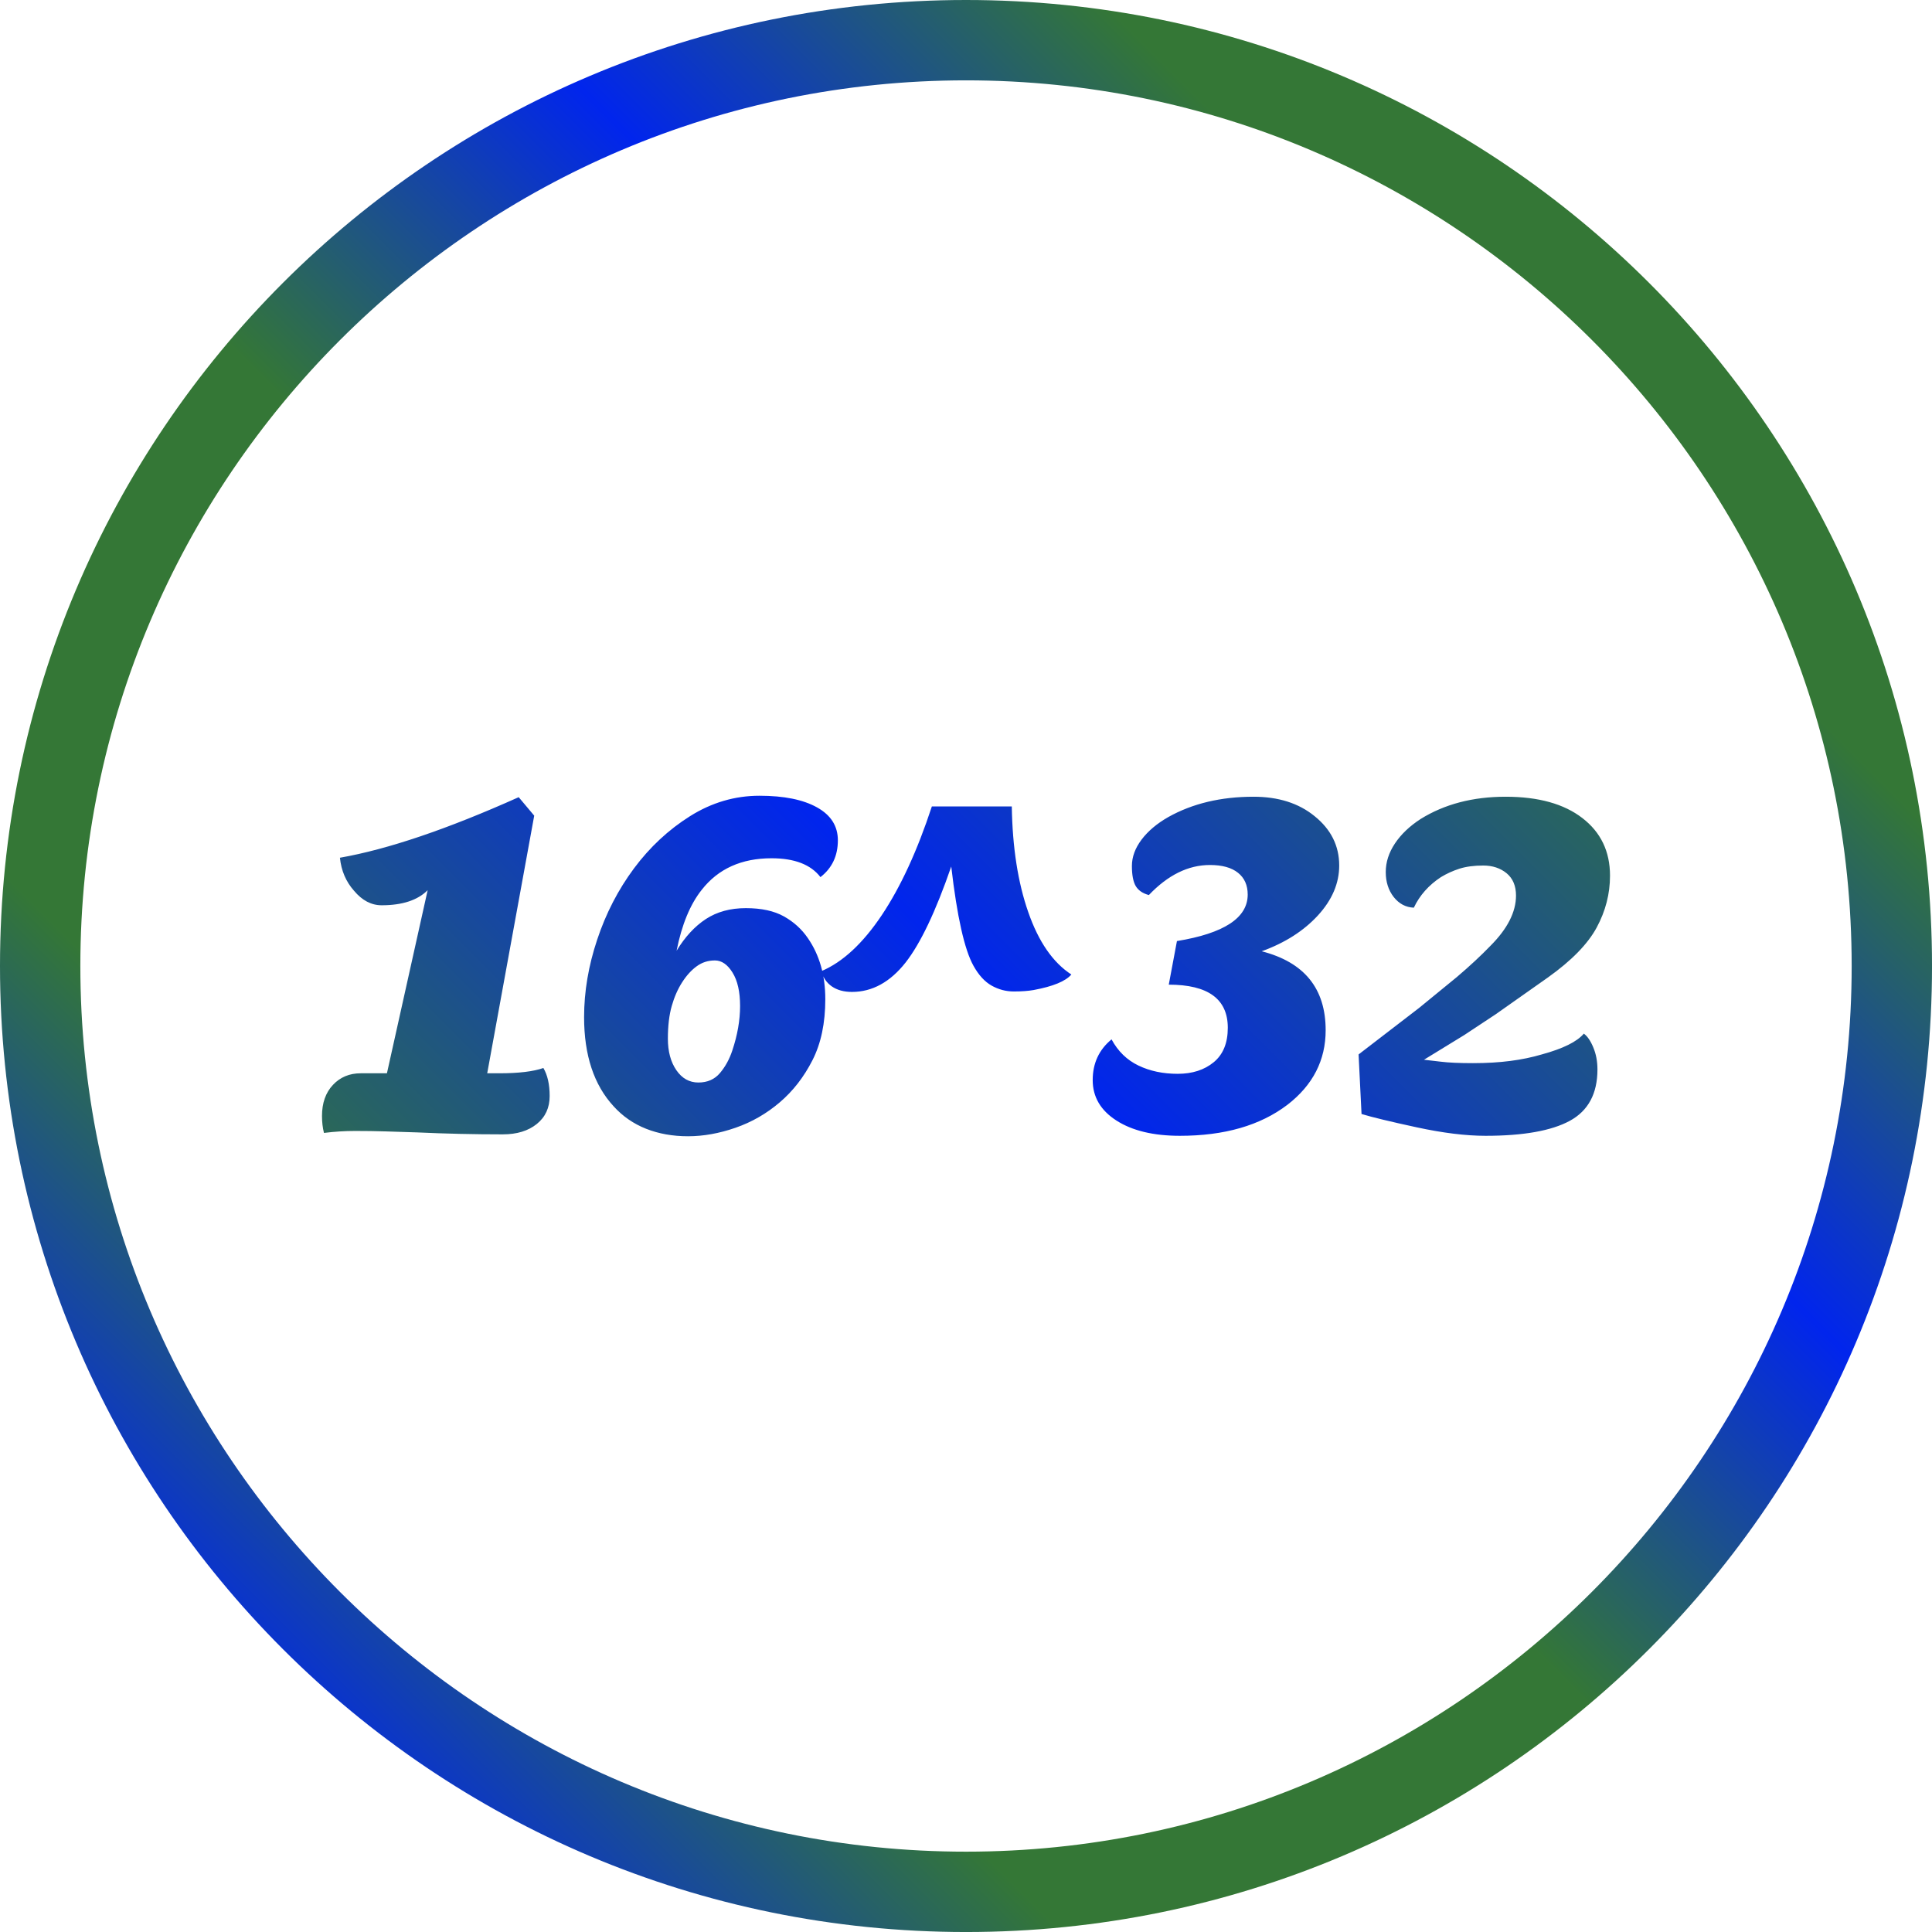
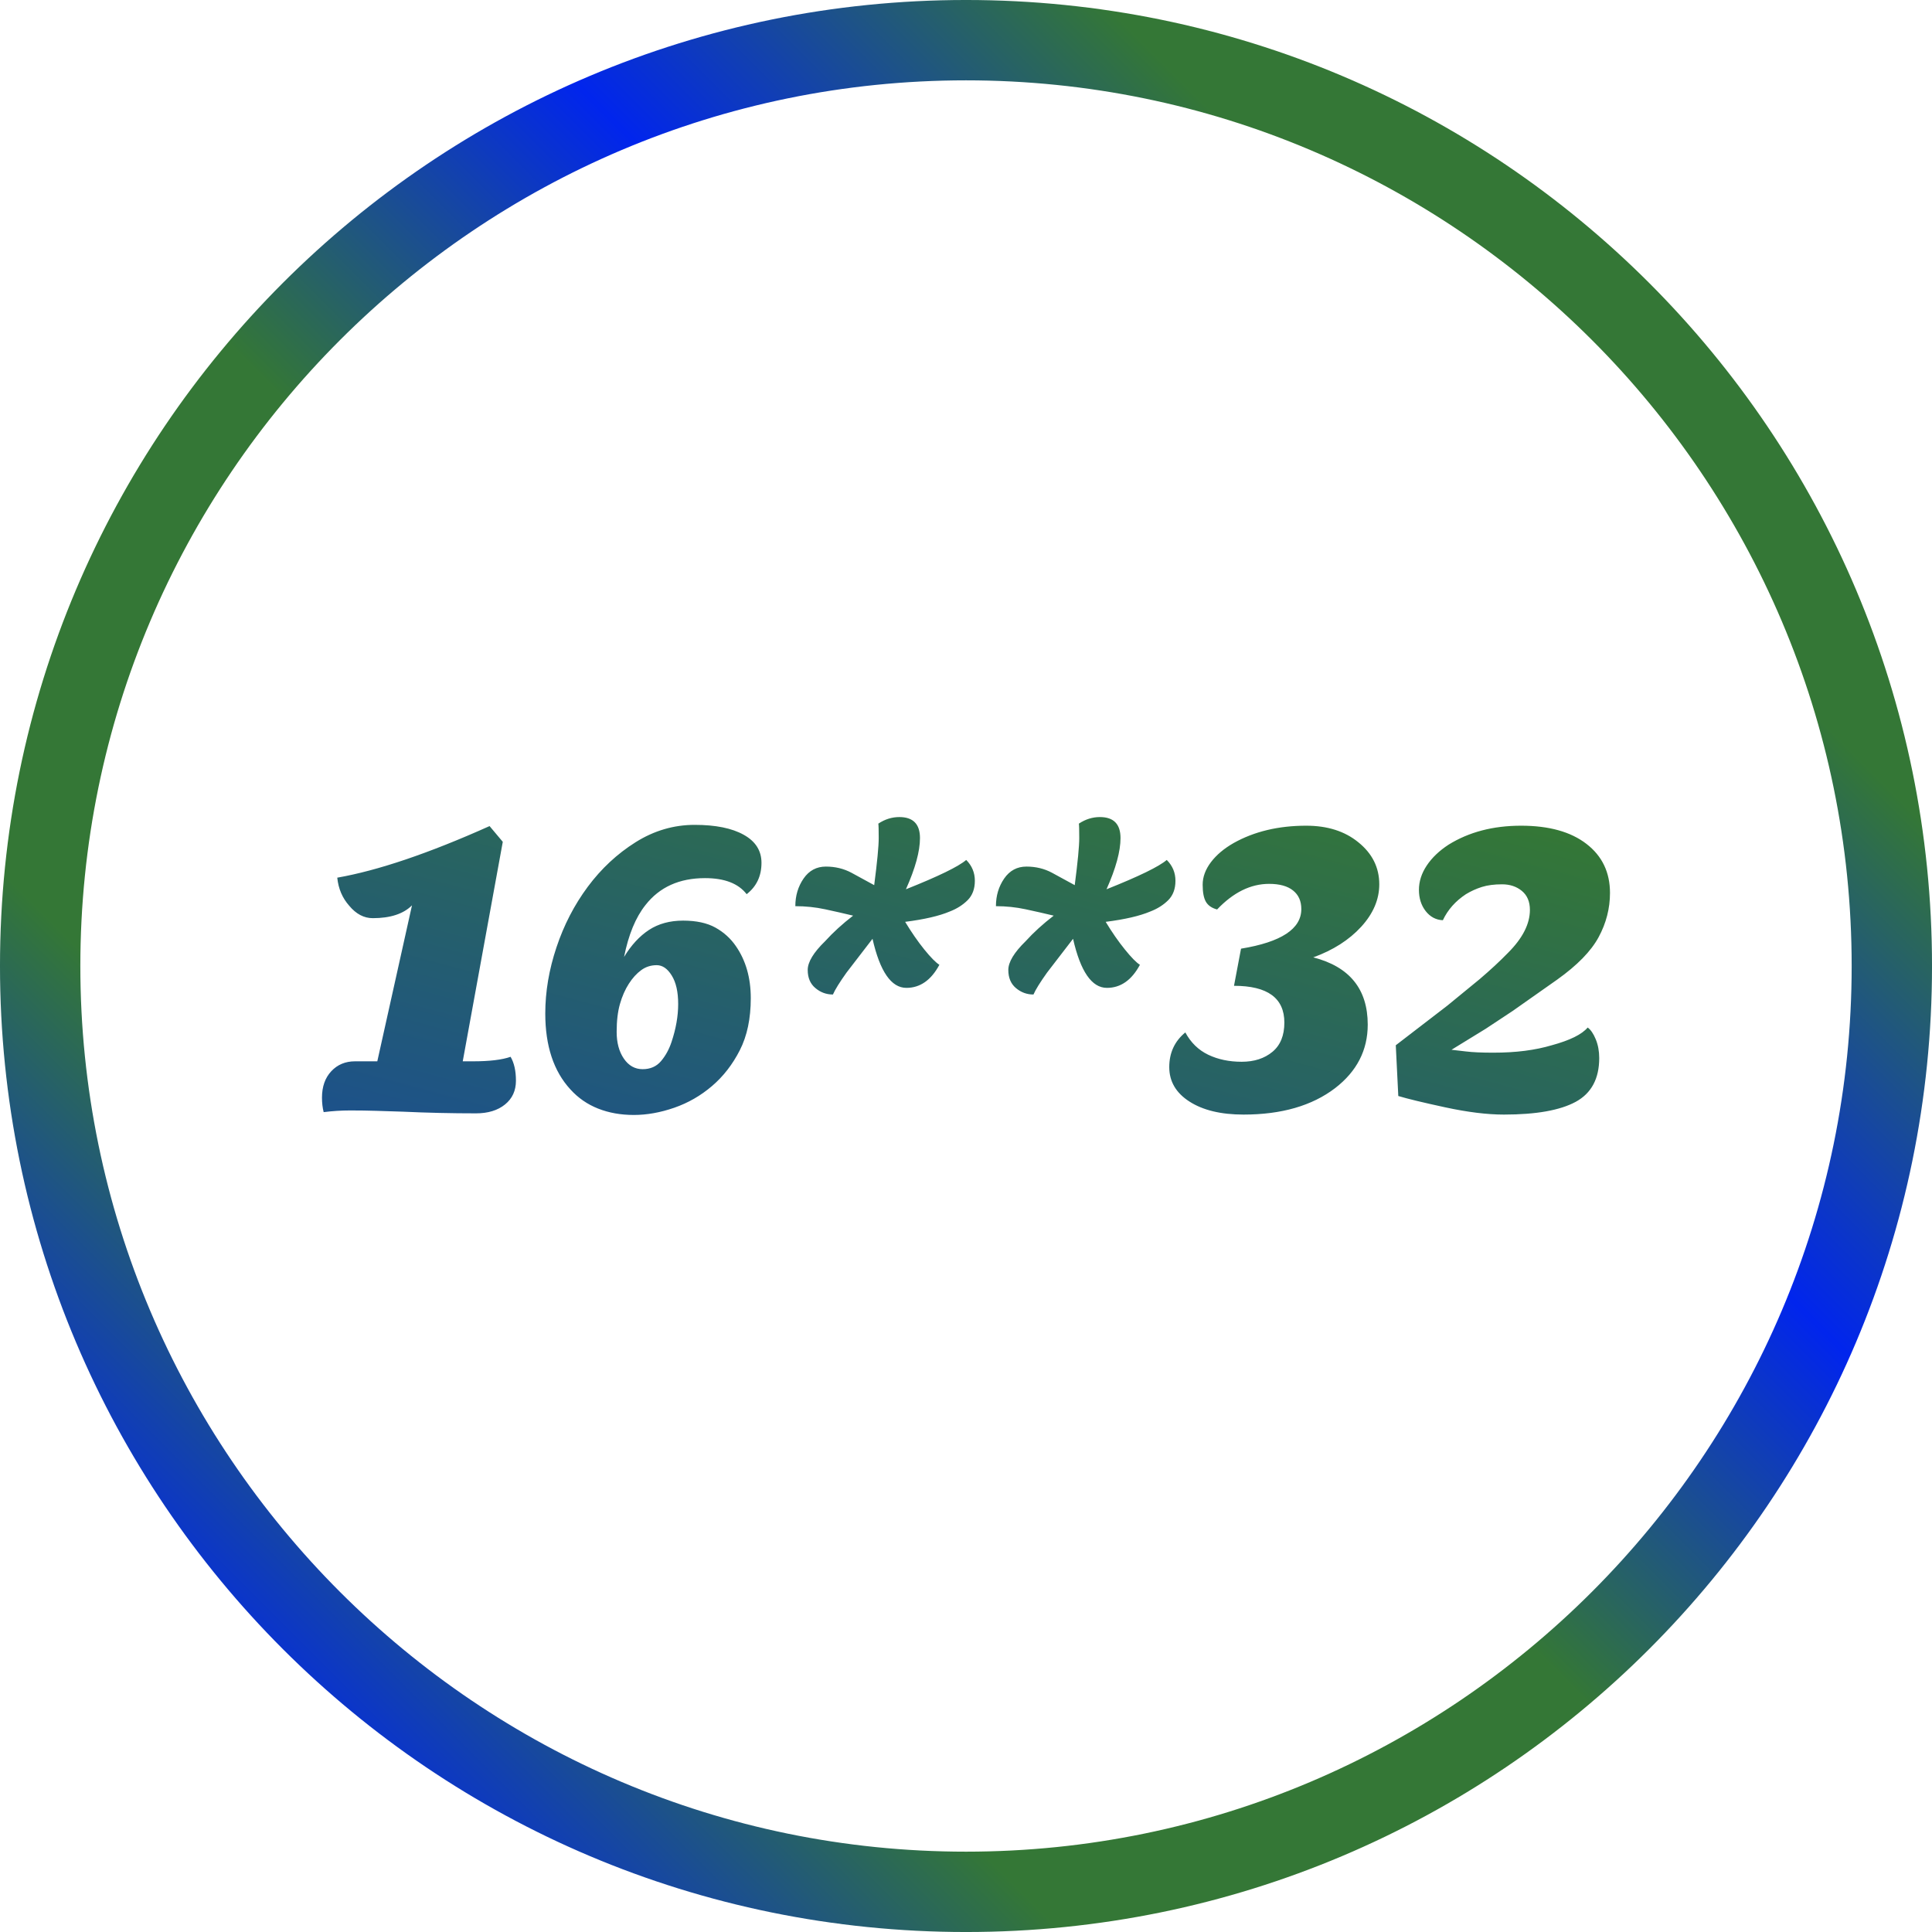
<svg xmlns="http://www.w3.org/2000/svg" xmlns:xlink="http://www.w3.org/1999/xlink" version="1.1" viewBox="0 0 150 150">
  <defs>
-     <filter id="editing-jagged-8" x="0" y="0" width="1" height="1">
-       <feTurbulence baseFrequency="0" result="turb" seed="1" />
-       <feDisplacementMap in="SourceGraphic" in2="turb" />
-     </filter>
+     <linearGradient id="linearGradient14">
+       <stop stop-color="#347736" offset="0" />
+       <stop stop-color="#0125ed" offset="1" />
+     </linearGradient>
    <linearGradient id="linearGradient24" x1="21.967" x2="128.03" y1="128.03" y2="21.967" gradientUnits="userSpaceOnUse" spreadMethod="reflect">
      <stop stop-color="#347736" offset=".382" />
      <stop stop-color="#0125ed" offset="1" />
    </linearGradient>
    <linearGradient id="linearGradient6" x1="21.967" x2="128.03" y1="128.03" y2="21.967" gradientUnits="userSpaceOnUse" spreadMethod="reflect" xlink:href="#linearGradient24" />
+     <linearGradient id="linearGradient8" x1="48.122" x2="101.88" y1="145.02" y2="4.982" gradientUnits="userSpaceOnUse" spreadMethod="reflect" xlink:href="#linearGradient24" />
+     <filter id="editing-jagged" x="0" y="0" width="1" height="1">
+       <feTurbulence baseFrequency="0" result="turb" seed="1" />
+       <feDisplacementMap in="SourceGraphic" in2="turb" />
+     </filter>
+     <linearGradient id="linearGradient15" x1="275.85" x2="224.15" y1="-20.132" y2="172.81" gradientUnits="userSpaceOnUse" xlink:href="#linearGradient14" />
  </defs>
-   <g transform="translate(1.6e-4,1.6e-4)">
+   <g transform="translate(8e-4,8e-4)">
    <g fill="url(#linearGradient6)">
      <g fill="url(#linearGradient6)">
-         <g transform="matrix(.36058 0 0 .36058 -17.308 -17.308)" style="mix-blend-mode:normal">
+         <g transform="matrix(.36058 0 0 .36058 -17.309 -17.309)" fill="url(#linearGradient8)" style="mix-blend-mode:normal">
          <path d="m256 48c-114.9 0-208 93.1-208 208s93.1 208 208 208 208-93.1 208-208-93.1-208-208-208zm0 398.7c-105.1 0-190.7-85.5-190.7-190.7 0-105.1 85.5-190.7 190.7-190.7 105.1 0 190.7 85.5 190.7 190.7 0 105.1-85.6 190.7-190.7 190.7z" fill="url(#linearGradient6)" />
        </g>
-         <g transform="matrix(.58762 0 0 .58762 -71.905 30.141)" filter="url(#editing-jagged-8)" style="mix-blend-mode:normal">
-           <g transform="translate(164.53,97.495)" fill="url(#linearGradient6)">
-             <path d="m12.93 0.83-4.1-0.13q-1.98-0.06-4.06-0.06t-4.13 0.26q-0.26-1.03-0.26-2.24 0-2.56 1.44-4.1t3.68-1.54h3.46l5.38-24.19q-1.99 1.99-6.08 1.99-2.05 0-3.65-1.92-1.6-1.8-1.86-4.36 9.47-1.66 23.62-8l2.05 2.44-6.21 34.04h1.6q3.84 0 5.82-0.7 0.83 1.41 0.83 3.71 0 2.31-1.69 3.68-1.7 1.38-4.51 1.38-5.7 0-11.33-0.26zm53.31-33.73q-1.92-2.49-6.46-2.49-5.96 0-9.22 4.16-2.3 2.88-3.33 8.06 1.67-2.75 3.87-4.19 2.21-1.44 5.28-1.44 3.08 0 5.03 1.09t3.17 2.88q2.3 3.33 2.3 8.06 0 4.74-1.7 8.07-1.69 3.32-4.32 5.56-2.62 2.24-5.85 3.36t-6.27 1.12-5.54-0.99-4.29-2.97q-3.9-4.23-3.9-11.78 0-5.06 1.73-10.24 1.72-5.18 4.86-9.41 3.14-4.22 7.42-6.91 4.29-2.69 9.16-2.69 4.86 0 7.61 1.54 2.75 1.53 2.75 4.35 0 3.07-2.3 4.86zm-18.27 13.89q-0.87 1.35-1.38 3.14t-0.51 4.32 1.12 4.16 2.91 1.63 2.85-1.25 1.63-2.97q1.03-3.08 1.03-5.89 0-2.82-1-4.42-0.99-1.6-2.33-1.6-1.35 0-2.4 0.77-1.06 0.77-1.92 2.11zm18.4-1.47q4.22-1.79 7.97-7.39 3.74-5.6 6.62-14.37h10.56q0.13 8.13 2.18 13.98 2.04 5.86 5.69 8.23-1.15 1.34-4.99 2.05-1.09 0.19-2.62 0.19-1.54 0-2.92-0.77-1.37-0.77-2.4-2.62-1.79-3.2-2.94-13.12-3.07 8.89-6.02 12.67-3.07 3.9-7.1 3.9-1.6 0-2.66-0.73-1.05-0.74-1.37-2.02zm58.17-2.62q8.45 2.17 8.45 10.43 0 5.95-5.05 9.85-5.38 4.1-14.21 4.1-5.25 0-8.39-2.02-3.13-2.01-3.13-5.34t2.49-5.38q1.28 2.37 3.56 3.46 2.27 1.09 5.18 1.09t4.77-1.54q1.85-1.53 1.85-4.54 0-5.7-7.8-5.7l1.08-5.76q9.35-1.53 9.35-6.14 0-1.86-1.28-2.88-1.28-1.03-3.71-1.03-4.29 0-8.07 3.97-1.21-0.32-1.73-1.18-0.51-0.87-0.51-2.66t1.28-3.49q1.28-1.69 3.52-2.97 4.8-2.69 11.27-2.69 4.92 0 8.06 2.56 3.26 2.62 3.26 6.53 0 3.52-2.81 6.59-2.82 3.07-7.43 4.74zm13.19 21.5-0.39-7.87 8-6.15 5-4.09q2.56-2.18 4.41-4.1 3.39-3.39 3.39-6.65 0-1.92-1.24-2.95-1.25-1.02-3.08-1.02-1.82 0-3.13 0.41-1.31 0.42-2.47 1.12-2.43 1.6-3.58 4.04-1.6-0.07-2.66-1.41-1.05-1.35-1.05-3.3t1.21-3.77q1.22-1.83 3.4-3.24 4.73-2.94 11.23-2.94 6.49 0 10.14 2.82 3.65 2.81 3.65 7.61 0 3.59-1.76 6.85t-6.43 6.59l-6.91 4.87-4.16 2.75-5.32 3.26 2.24 0.26q1.54 0.19 4.23 0.19t4.93-0.29 4.16-0.86q4.22-1.15 5.56-2.75 0.71 0.51 1.25 1.82 0.55 1.31 0.55 2.91 0 4.8-3.65 6.79-3.65 1.98-11.14 1.98-3.9 0-9.09-1.12-5.18-1.12-7.29-1.76z" fill="url(#linearGradient6)" />
+         <g transform="matrix(.50063 0 0 .50063 -50.157 36.782)" fill="url(#linearGradient15)" filter="url(#editing-jagged)">
+           <g transform="translate(149.74 98.1)" fill="url(#linearGradient15)">
+             <g fill="url(#linearGradient15)">
+               <path d="m12.93 0.83-4.1-0.13q-1.98-0.06-4.06-0.06t-4.13 0.26q-0.26-1.03-0.26-2.24 0-2.56 1.44-4.1t3.68-1.54h3.46l5.38-24.19q-1.99 1.99-6.08 1.99-2.05 0-3.65-1.92-1.6-1.8-1.86-4.36 9.47-1.66 23.62-8l2.05 2.44-6.21 34.04h1.6q3.84 0 5.82-0.7 0.83 1.41 0.83 3.71 0 2.31-1.69 3.68-1.7 1.38-4.51 1.38-5.7 0-11.33-0.26zm53.31-33.73q-1.92-2.49-6.46-2.49-5.96 0-9.22 4.16-2.3 2.88-3.33 8.06 1.67-2.75 3.87-4.19 2.21-1.44 5.28-1.44 3.08 0 5.03 1.09t3.17 2.88q2.3 3.33 2.3 8.06 0 4.74-1.7 8.07-1.69 3.32-4.32 5.56-2.62 2.24-5.85 3.36t-6.27 1.12-5.54-0.99-4.29-2.97q-3.9-4.23-3.9-11.78 0-5.06 1.73-10.24 1.72-5.18 4.86-9.41 3.14-4.22 7.42-6.91 4.29-2.69 9.16-2.69 4.86 0 7.61 1.54 2.75 1.53 2.75 4.35 0 3.07-2.3 4.86zm-18.27 13.89q-0.87 1.35-1.38 3.14t-0.51 4.32 1.12 4.16 2.91 1.63 2.85-1.25 1.63-2.97q1.03-3.08 1.03-5.89 0-2.82-1-4.42-0.99-1.6-2.33-1.6-1.35 0-2.4 0.77-1.06 0.77-1.92 2.11zm43.04 0.64q-3.52 0-5.25-7.61l-4.03 5.24q-1.6 2.24-2.11 3.4-1.54 0-2.72-1-1.19-0.99-1.19-2.81 0-1.83 2.69-4.45 1.86-2.05 4.35-3.97-2.11-0.51-4.35-0.99t-4.61-0.48q0-2.43 1.28-4.29 1.28-1.85 3.46-1.85 2.17 0 3.97 0.96l3.52 1.92q0.7-5.38 0.7-7.3t-0.06-2.24q1.53-1.02 3.26-1.02 3.2 0 3.2 3.26 0 3.07-2.18 7.94 7.56-3.01 9.35-4.55 1.34 1.35 1.34 3.23 0 1.89-1.12 3.01t-2.78 1.76q-2.43 1.03-6.91 1.6 1.47 2.43 2.97 4.29 1.51 1.86 2.34 2.37-1.92 3.58-5.12 3.58zm31.1 0q-3.52 0-5.25-7.61l-4.03 5.24q-1.6 2.24-2.11 3.4-1.54 0-2.72-1-1.18-0.99-1.18-2.81 0-1.83 2.68-4.45 1.86-2.05 4.36-3.97-2.12-0.51-4.36-0.99t-4.6-0.48q0-2.43 1.28-4.29 1.28-1.85 3.45-1.85 2.18 0 3.97 0.96l3.52 1.92q0.7-5.38 0.7-7.3t-0.06-2.24q1.54-1.02 3.26-1.02 3.2 0 3.2 3.26 0 3.07-2.17 7.94 7.55-3.01 9.34-4.55 1.35 1.35 1.35 3.23 0 1.89-1.12 3.01t-2.79 1.76q-2.43 1.03-6.91 1.6 1.47 2.43 2.98 4.29 1.5 1.86 2.33 2.37-1.92 3.58-5.12 3.58zm32-4.73q8.45 2.17 8.45 10.43 0 5.95-5.06 9.85-5.37 4.1-14.2 4.1-5.25 0-8.39-2.02-3.13-2.01-3.13-5.34t2.49-5.38q1.28 2.37 3.55 3.46 2.28 1.09 5.19 1.09t4.77-1.54q1.85-1.53 1.85-4.54 0-5.7-7.81-5.7l1.09-5.76q9.35-1.53 9.35-6.14 0-1.86-1.28-2.88-1.28-1.03-3.72-1.03-4.28 0-8.06 3.97-1.22-0.32-1.73-1.18-0.51-0.87-0.51-2.66t1.28-3.49q1.28-1.69 3.52-2.97 4.8-2.69 11.26-2.69 4.93 0 8.07 2.56 3.26 2.62 3.26 6.53 0 3.52-2.81 6.59-2.82 3.07-7.43 4.74zm13.19 21.5-0.39-7.87 8-6.15 4.99-4.09q2.56-2.18 4.42-4.1 3.39-3.39 3.39-6.65 0-1.92-1.25-2.95-1.24-1.02-3.07-1.02-1.82 0-3.13 0.41-1.32 0.42-2.47 1.12-2.43 1.6-3.58 4.04-1.6-0.07-2.66-1.41-1.05-1.35-1.05-3.3t1.21-3.77q1.22-1.83 3.39-3.24 4.74-2.94 11.24-2.94 6.49 0 10.14 2.82 3.65 2.81 3.65 7.61 0 3.59-1.76 6.85t-6.43 6.59l-6.92 4.87-4.16 2.75-5.31 3.26 2.24 0.26q1.54 0.19 4.23 0.19 2.68 0 4.92-0.29t4.16-0.86q4.23-1.15 5.57-2.75 0.71 0.51 1.25 1.82t0.54 2.91q0 4.8-3.64 6.79-3.65 1.98-11.14 1.98-3.9 0-9.09-1.12-5.18-1.12-7.29-1.76z" fill="url(#linearGradient15)" />
+             </g>
          </g>
        </g>
      </g>
    </g>
  </g>
</svg>
